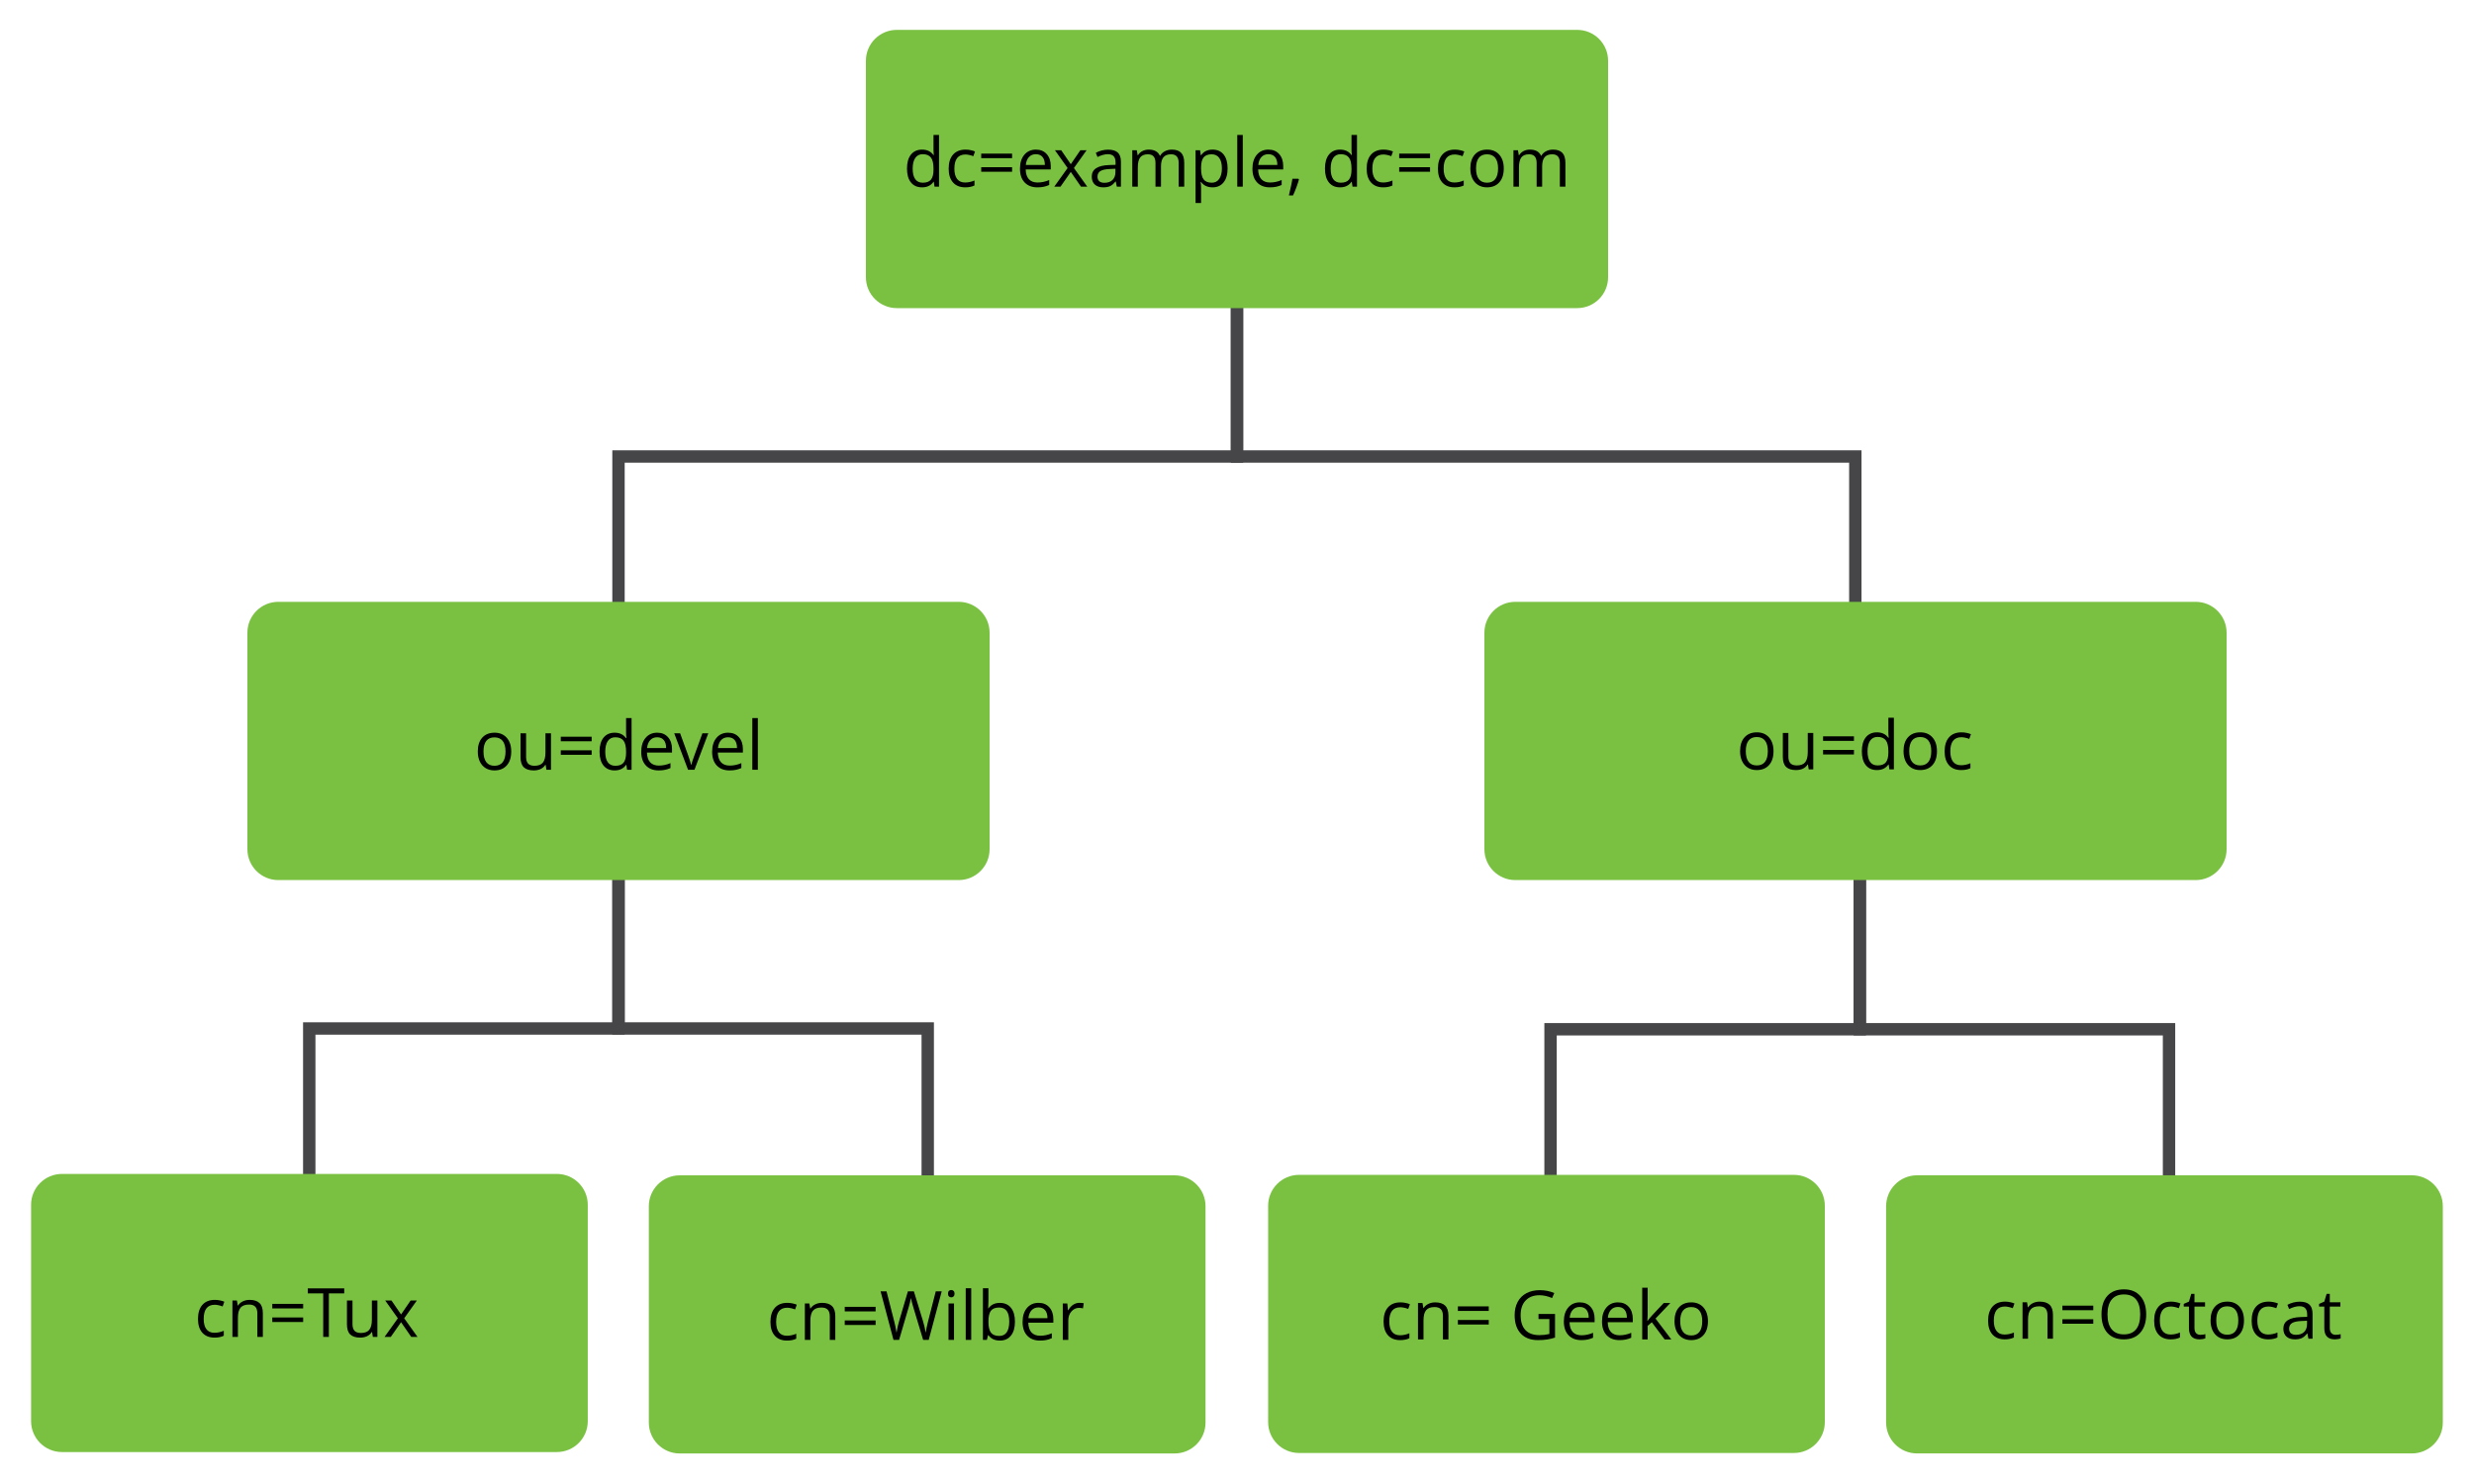
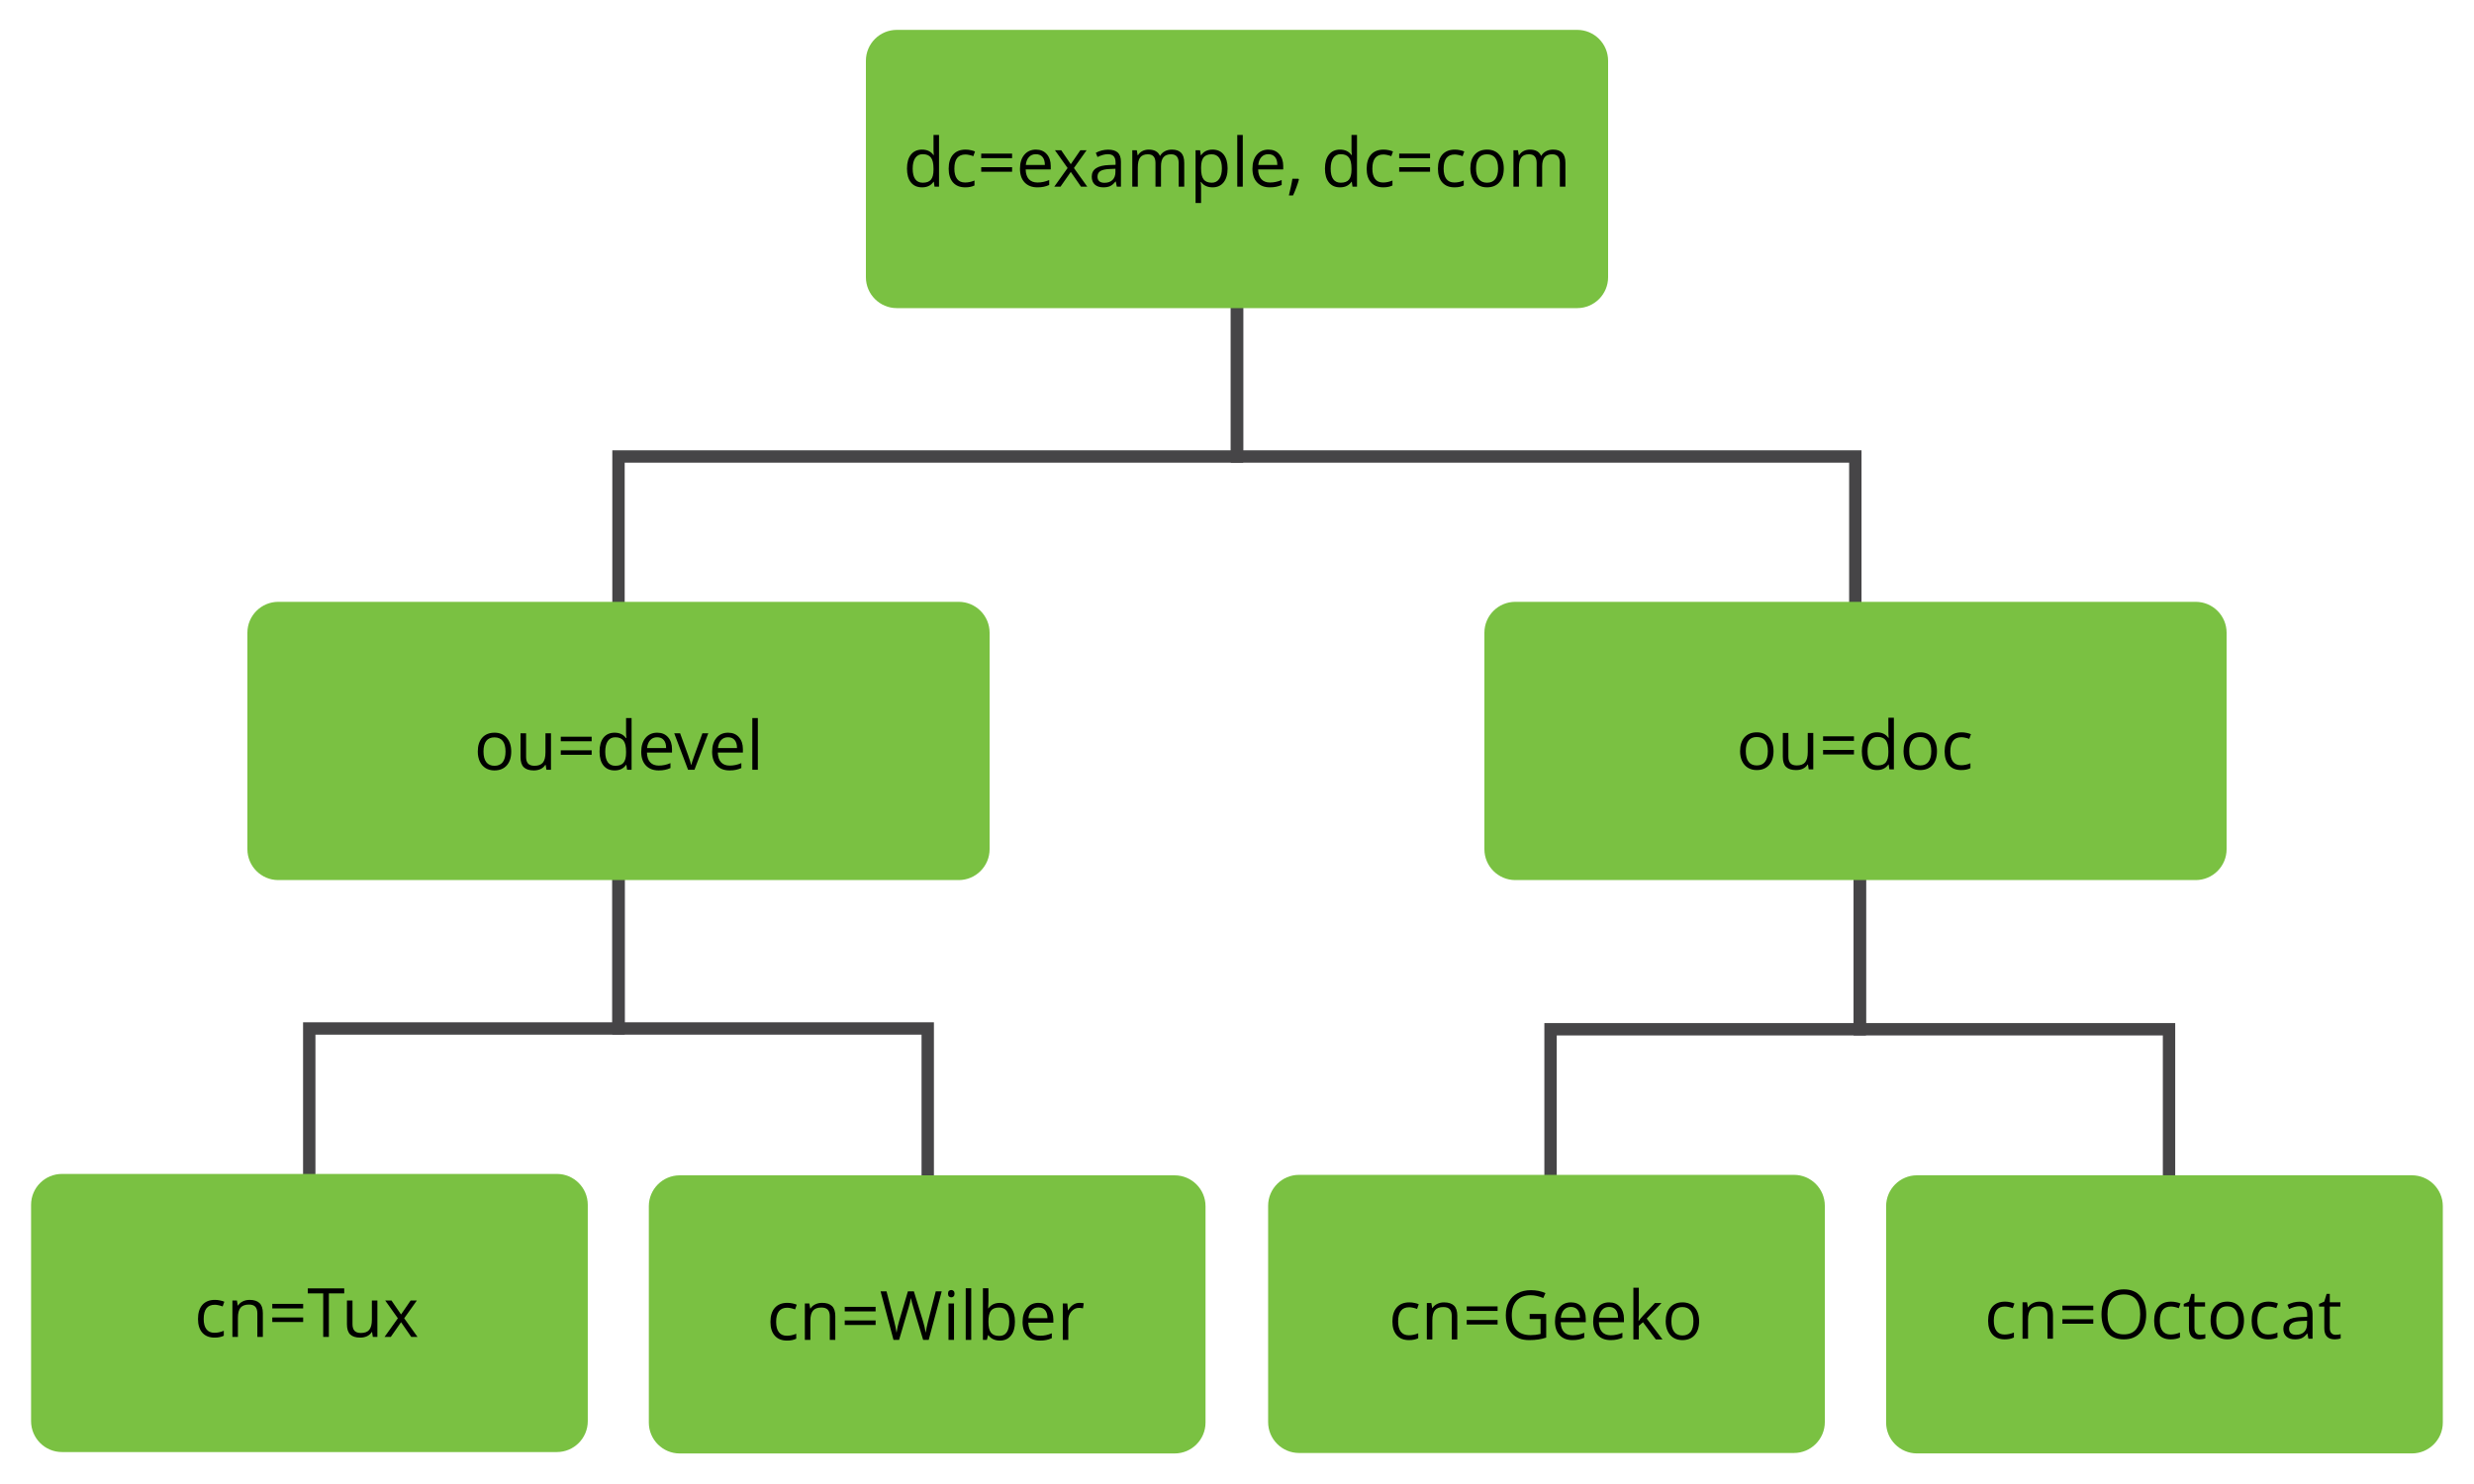
<svg xmlns="http://www.w3.org/2000/svg" width="800" height="480" id="svg3472" version="1.1">
  <defs id="defs3474" />
  <g id="layer1" transform="translate(0,-572.3622)">
    <path style="fill:none;stroke:#464547;stroke-width:4;stroke-linecap:butt;stroke-linejoin:miter;stroke-miterlimit:4;stroke-opacity:1;stroke-dasharray:none" d="m 200,847.023 0,58 -100,0 0,57" id="path5489" />
    <path style="fill:none;stroke:#464547;stroke-width:4;stroke-linecap:butt;stroke-linejoin:miter;stroke-miterlimit:4;stroke-opacity:1;stroke-dasharray:none" d="m 200.004,847.021 0,58 99.991,0 0,57" id="path5489-7" />
    <path style="fill:none;stroke:#464547;stroke-width:4;stroke-linecap:butt;stroke-linejoin:miter;stroke-miterlimit:4;stroke-opacity:1;stroke-dasharray:none" d="m 601.389,847.275 0,58 -100,0 0,57" id="path5489-8" />
    <path style="fill:none;stroke:#464547;stroke-width:4;stroke-linecap:butt;stroke-linejoin:miter;stroke-miterlimit:4;stroke-opacity:1;stroke-dasharray:none" d="m 601.393,847.274 0,58 99.991,0 0,57" id="path5489-7-4" />
    <path style="fill:none;stroke:#464547;stroke-width:4;stroke-linecap:butt;stroke-linejoin:miter;stroke-miterlimit:4;stroke-opacity:1;stroke-dasharray:none" d="m 400,662.023 0,58 -200,0 0,62" id="path5469" />
    <path style="fill:none;stroke:#464547;stroke-width:3.999;stroke-linecap:butt;stroke-linejoin:miter;stroke-miterlimit:4;stroke-opacity:1;stroke-dasharray:none" d="m 399.995,662.023 0,58 199.947,0 0,62" id="path5469-3" />
    <rect style="fill:#7ac142;fill-opacity:1;fill-rule:nonzero;stroke:none" id="rect3896" width="240" height="90" x="280" y="582.023" rx="10" ry="10" />
    <text xml:space="preserve" style="font-size:22px;font-style:normal;font-variant:normal;font-weight:normal;font-stretch:normal;line-height:125%;letter-spacing:0px;word-spacing:0px;fill:#000000;fill-opacity:1;stroke:none;font-family:Open Sans;-inkscape-font-specification:Open Sans" x="292.052" y="632.738" id="text3900">
      <tspan id="tspan3902" x="292.052" y="632.738">dc=example, dc=com</tspan>
    </text>
    <rect style="fill:#7ac142;fill-opacity:1;fill-rule:nonzero;stroke:none" id="rect3896-9" width="240" height="90" x="80" y="767.023" rx="10" ry="10" />
    <text xml:space="preserve" style="font-size:22px;font-style:normal;font-variant:normal;font-weight:normal;font-stretch:normal;line-height:125%;letter-spacing:0px;word-spacing:0px;fill:#000000;fill-opacity:1;stroke:none;font-family:Open Sans;-inkscape-font-specification:Open Sans" x="153.266" y="821.334" id="text3900-8">
      <tspan id="tspan3902-9" x="153.266" y="821.334">ou=devel</tspan>
    </text>
    <rect style="fill:#7ac142;fill-opacity:1;fill-rule:nonzero;stroke:none" id="rect3896-3" width="240" height="90" x="480" y="767.023" rx="10" ry="10" />
    <text xml:space="preserve" style="font-size:22px;font-style:normal;font-variant:normal;font-weight:normal;font-stretch:normal;line-height:125%;letter-spacing:0px;word-spacing:0px;fill:#000000;fill-opacity:1;stroke:none;font-family:Open Sans;-inkscape-font-specification:Open Sans" x="561.446" y="821.223" id="text3900-2">
      <tspan id="tspan3902-3" x="561.446" y="821.223">ou=doc</tspan>
    </text>
    <rect style="fill:#7ac142;fill-opacity:1;fill-rule:nonzero;stroke:none" id="rect3896-98-9" width="180.016" height="89.961" x="10.049" y="952.068" rx="10" ry="10" />
    <rect style="fill:#7ac142;fill-opacity:1;fill-rule:nonzero;stroke:none" id="rect3896-98-92" width="180.016" height="89.961" x="209.806" y="952.523" rx="10" ry="10" />
    <rect style="fill:#7ac142;fill-opacity:1;fill-rule:nonzero;stroke:none" id="rect3896-98-3" width="180.016" height="89.961" x="410.066" y="952.369" rx="10" ry="10" />
    <rect style="fill:#7ac142;fill-opacity:1;fill-rule:nonzero;stroke:none" id="rect3896-98-6" width="180.016" height="89.961" x="609.901" y="952.511" rx="10" ry="10" />
    <text xml:space="preserve" style="font-size:22px;font-style:normal;font-variant:normal;font-weight:normal;font-stretch:normal;line-height:125%;letter-spacing:0px;word-spacing:0px;fill:#000000;fill-opacity:1;stroke:none;font-family:Open Sans;-inkscape-font-specification:Open Sans" x="641.649" y="1005.36" id="text3999">
      <tspan id="tspan4001" x="641.649" y="1005.36">cn=Octocat</tspan>
    </text>
-     <text xml:space="preserve" style="font-size:22px;font-style:normal;font-variant:normal;font-weight:normal;font-stretch:normal;line-height:125%;letter-spacing:0px;word-spacing:0px;fill:#000000;fill-opacity:1;stroke:none;font-family:Open Sans;-inkscape-font-specification:Open Sans" x="446.165" y="1005.599" id="text3991">
-       <tspan id="tspan3993" x="446.165" y="1005.599">cn= Geeko</tspan>
+     <text xml:space="preserve" style="font-size:22px;font-style:normal;font-variant:normal;font-weight:normal;font-stretch:normal;line-height:125%;letter-spacing:0px;word-spacing:0px;fill:#000000;fill-opacity:1;stroke:none;font-family:Open Sans;-inkscape-font-specification:Open Sans" x="449.022" y="1005.599" id="text3991">
+       <tspan id="tspan3993" x="449.022" y="1005.599">cn=Geeko</tspan>
    </text>
    <text xml:space="preserve" style="font-size:22px;font-style:normal;font-variant:normal;font-weight:normal;font-stretch:normal;line-height:125%;letter-spacing:0px;word-spacing:0px;fill:#000000;fill-opacity:1;stroke:none;font-family:Open Sans;-inkscape-font-specification:Open Sans" x="247.897" y="1005.753" id="text3995">
      <tspan id="tspan3997" x="247.897" y="1005.753">cn=Wilber</tspan>
    </text>
    <text xml:space="preserve" style="font-size:22px;font-style:normal;font-variant:normal;font-weight:normal;font-stretch:normal;line-height:125%;letter-spacing:0px;word-spacing:0px;fill:#000000;fill-opacity:1;stroke:none;font-family:Open Sans;-inkscape-font-specification:Open Sans" x="62.788" y="1004.793" id="text3987">
      <tspan id="tspan3989" x="62.788" y="1004.793">cn=Tux</tspan>
    </text>
  </g>
</svg>
